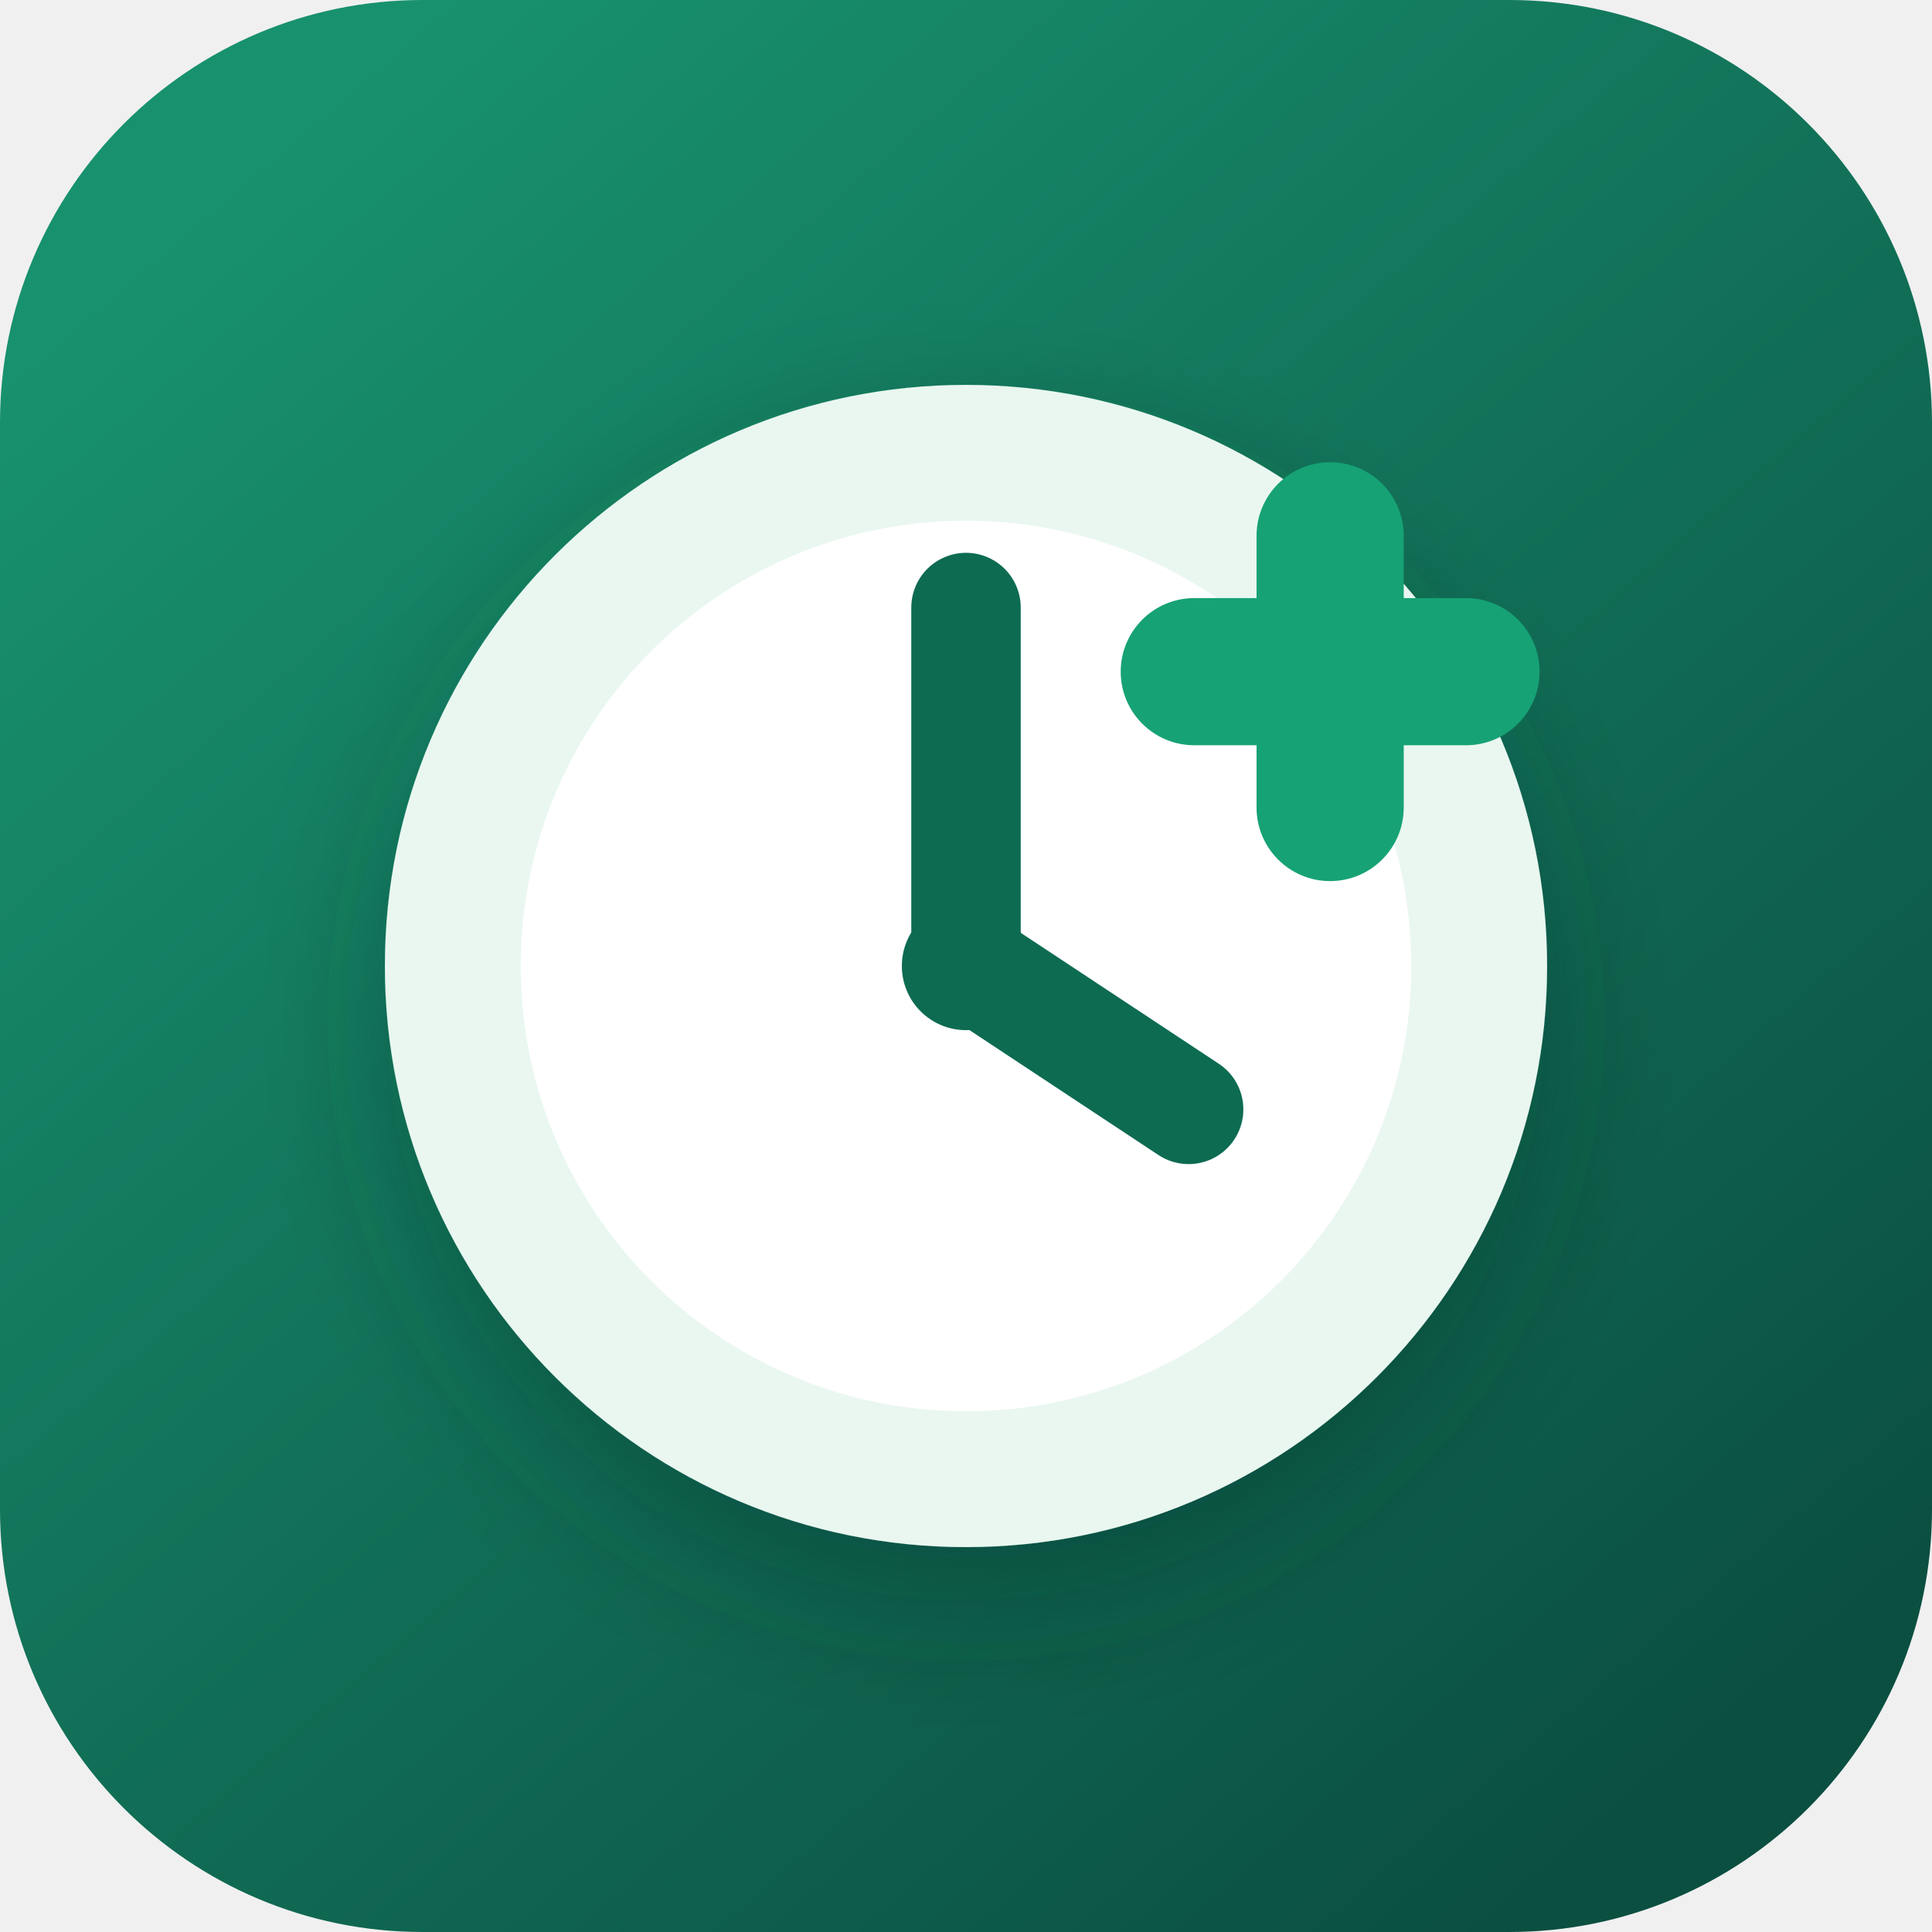
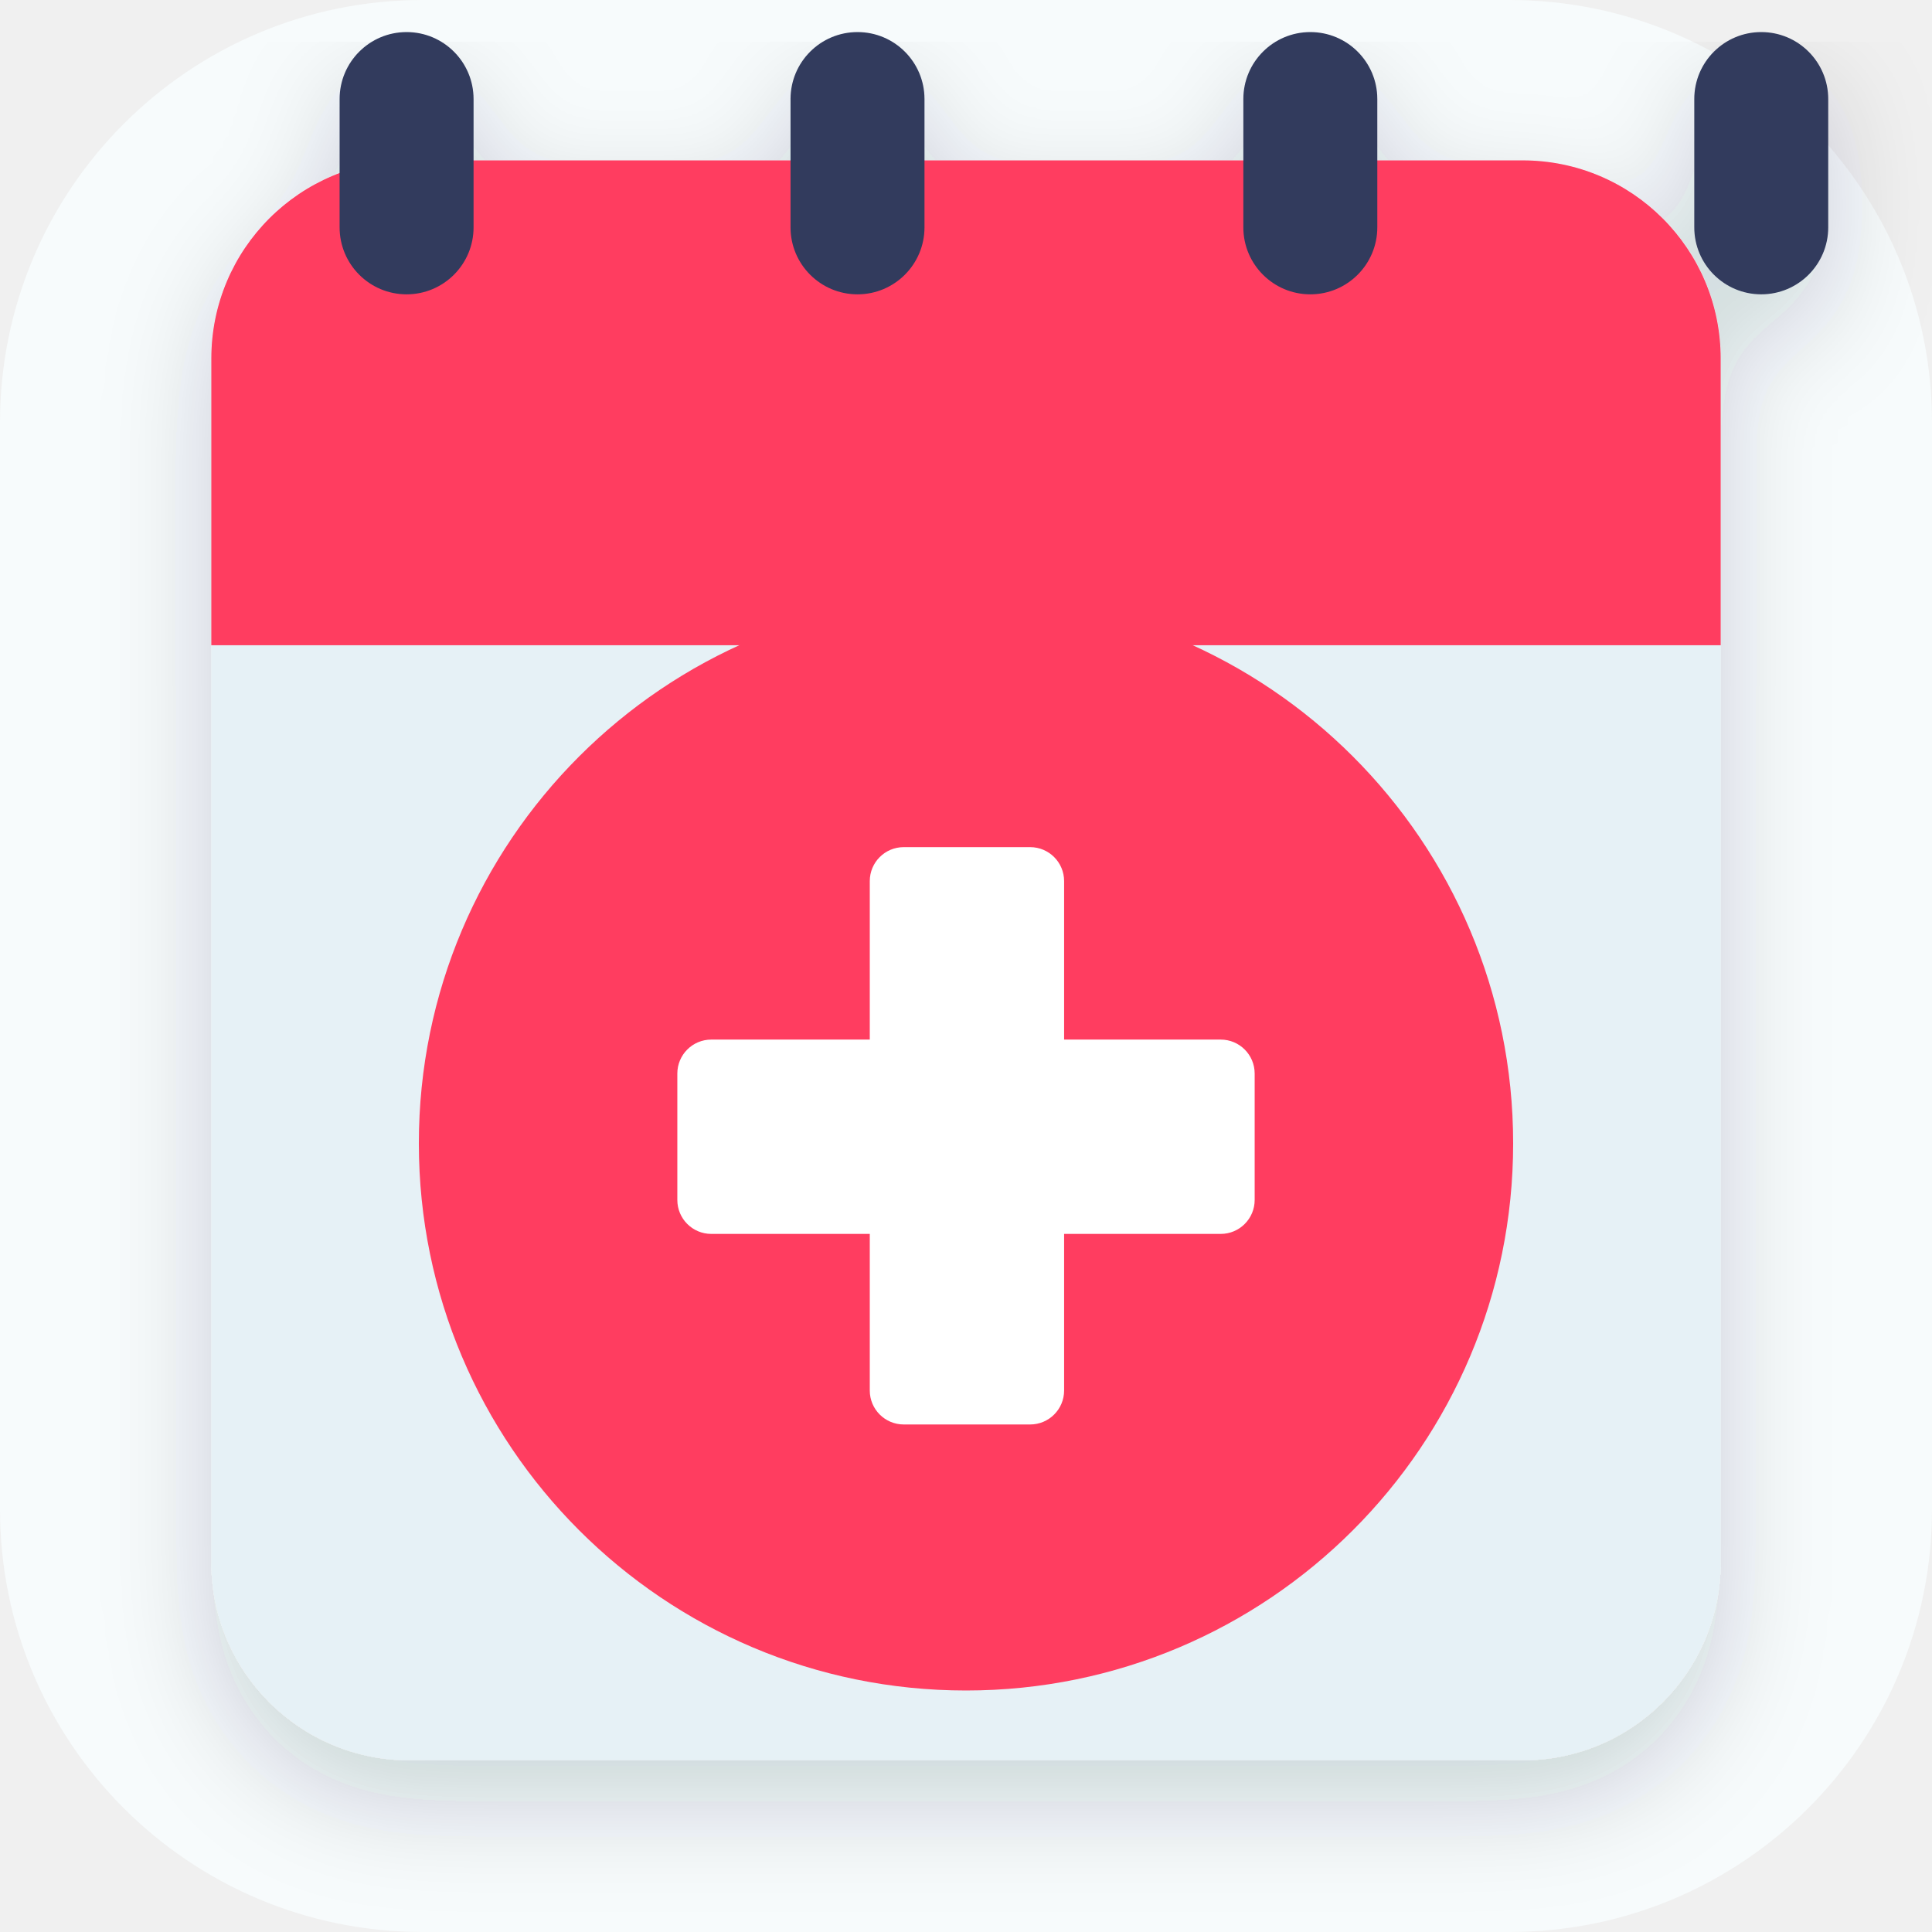
<svg xmlns="http://www.w3.org/2000/svg" viewBox="0 0 1024 1024">
  <defs>
-     <linearGradient id="bg" x1="140" y1="80" x2="884" y2="944" gradientUnits="userSpaceOnUse">
-       <stop offset="0" stop-color="#18916e" />
-       <stop offset="1" stop-color="#0b4f41" />
-     </linearGradient>
-     <filter id="shadow" x="-20%" y="-20%" width="140%" height="140%">
-       <feDropShadow dx="0" dy="30" stdDeviation="34" flood-color="#04352b" flood-opacity=".35" />
+     <filter id="soft-shadow" x="-12%" y="-10%" width="124%" height="128%">
+       <feDropShadow dx="0" dy="22" stdDeviation="28" flood-color="#18213c" flood-opacity=".18" />
    </filter>
  </defs>
-   <rect width="1024" height="1024" rx="224" fill="url(#bg)" />
-   <circle cx="512" cy="512" r="308" fill="#e9f7f0" filter="url(#shadow)" />
-   <circle cx="512" cy="512" r="236" fill="#ffffff" />
-   <path d="M512 322v188l118 78" fill="none" stroke="#0d6b52" stroke-width="58" stroke-linecap="round" stroke-linejoin="round" />
-   <circle cx="512" cy="512" r="34" fill="#0d6b52" />
-   <rect x="666" y="245" width="78" height="222" rx="39" fill="#16a274" />
-   <rect x="594" y="317" width="222" height="78" rx="39" fill="#16a274" />
+   <rect width="1024" height="1024" rx="224" fill="#f7fbfc" />
+   <g filter="url(#soft-shadow)">
+     <path d="M112 190c0-58 47-105 105-105h590c58 0 105 47 105 105v638c0 58-47 105-105 105H217c-58 0-105-47-105-105V190z" fill="#e6f1f6" />
+     <path d="M112 190c0-58 47-105 105-105h590c58 0 105 47 105 105v152H112V190z" fill="#ff3c61" />
+     <rect x="180" y="17" width="71" height="139" rx="35.5" fill="#303a5d" />
+     <rect x="419" y="17" width="71" height="139" rx="35.5" fill="#303a5d" />
+     <rect x="659" y="17" width="71" height="139" rx="35.5" fill="#303a5d" />
+     <rect x="898" y="17" width="71" height="139" rx="35.5" fill="#303a5d" />
+     <circle cx="512" cy="606" r="290" fill="#ff3c61" />
+     <rect x="359" y="551" width="306" height="103" rx="18" fill="#ffffff" />
+     <rect x="461" y="449" width="103" height="306" rx="18" fill="#ffffff" />
+   </g>
</svg>
